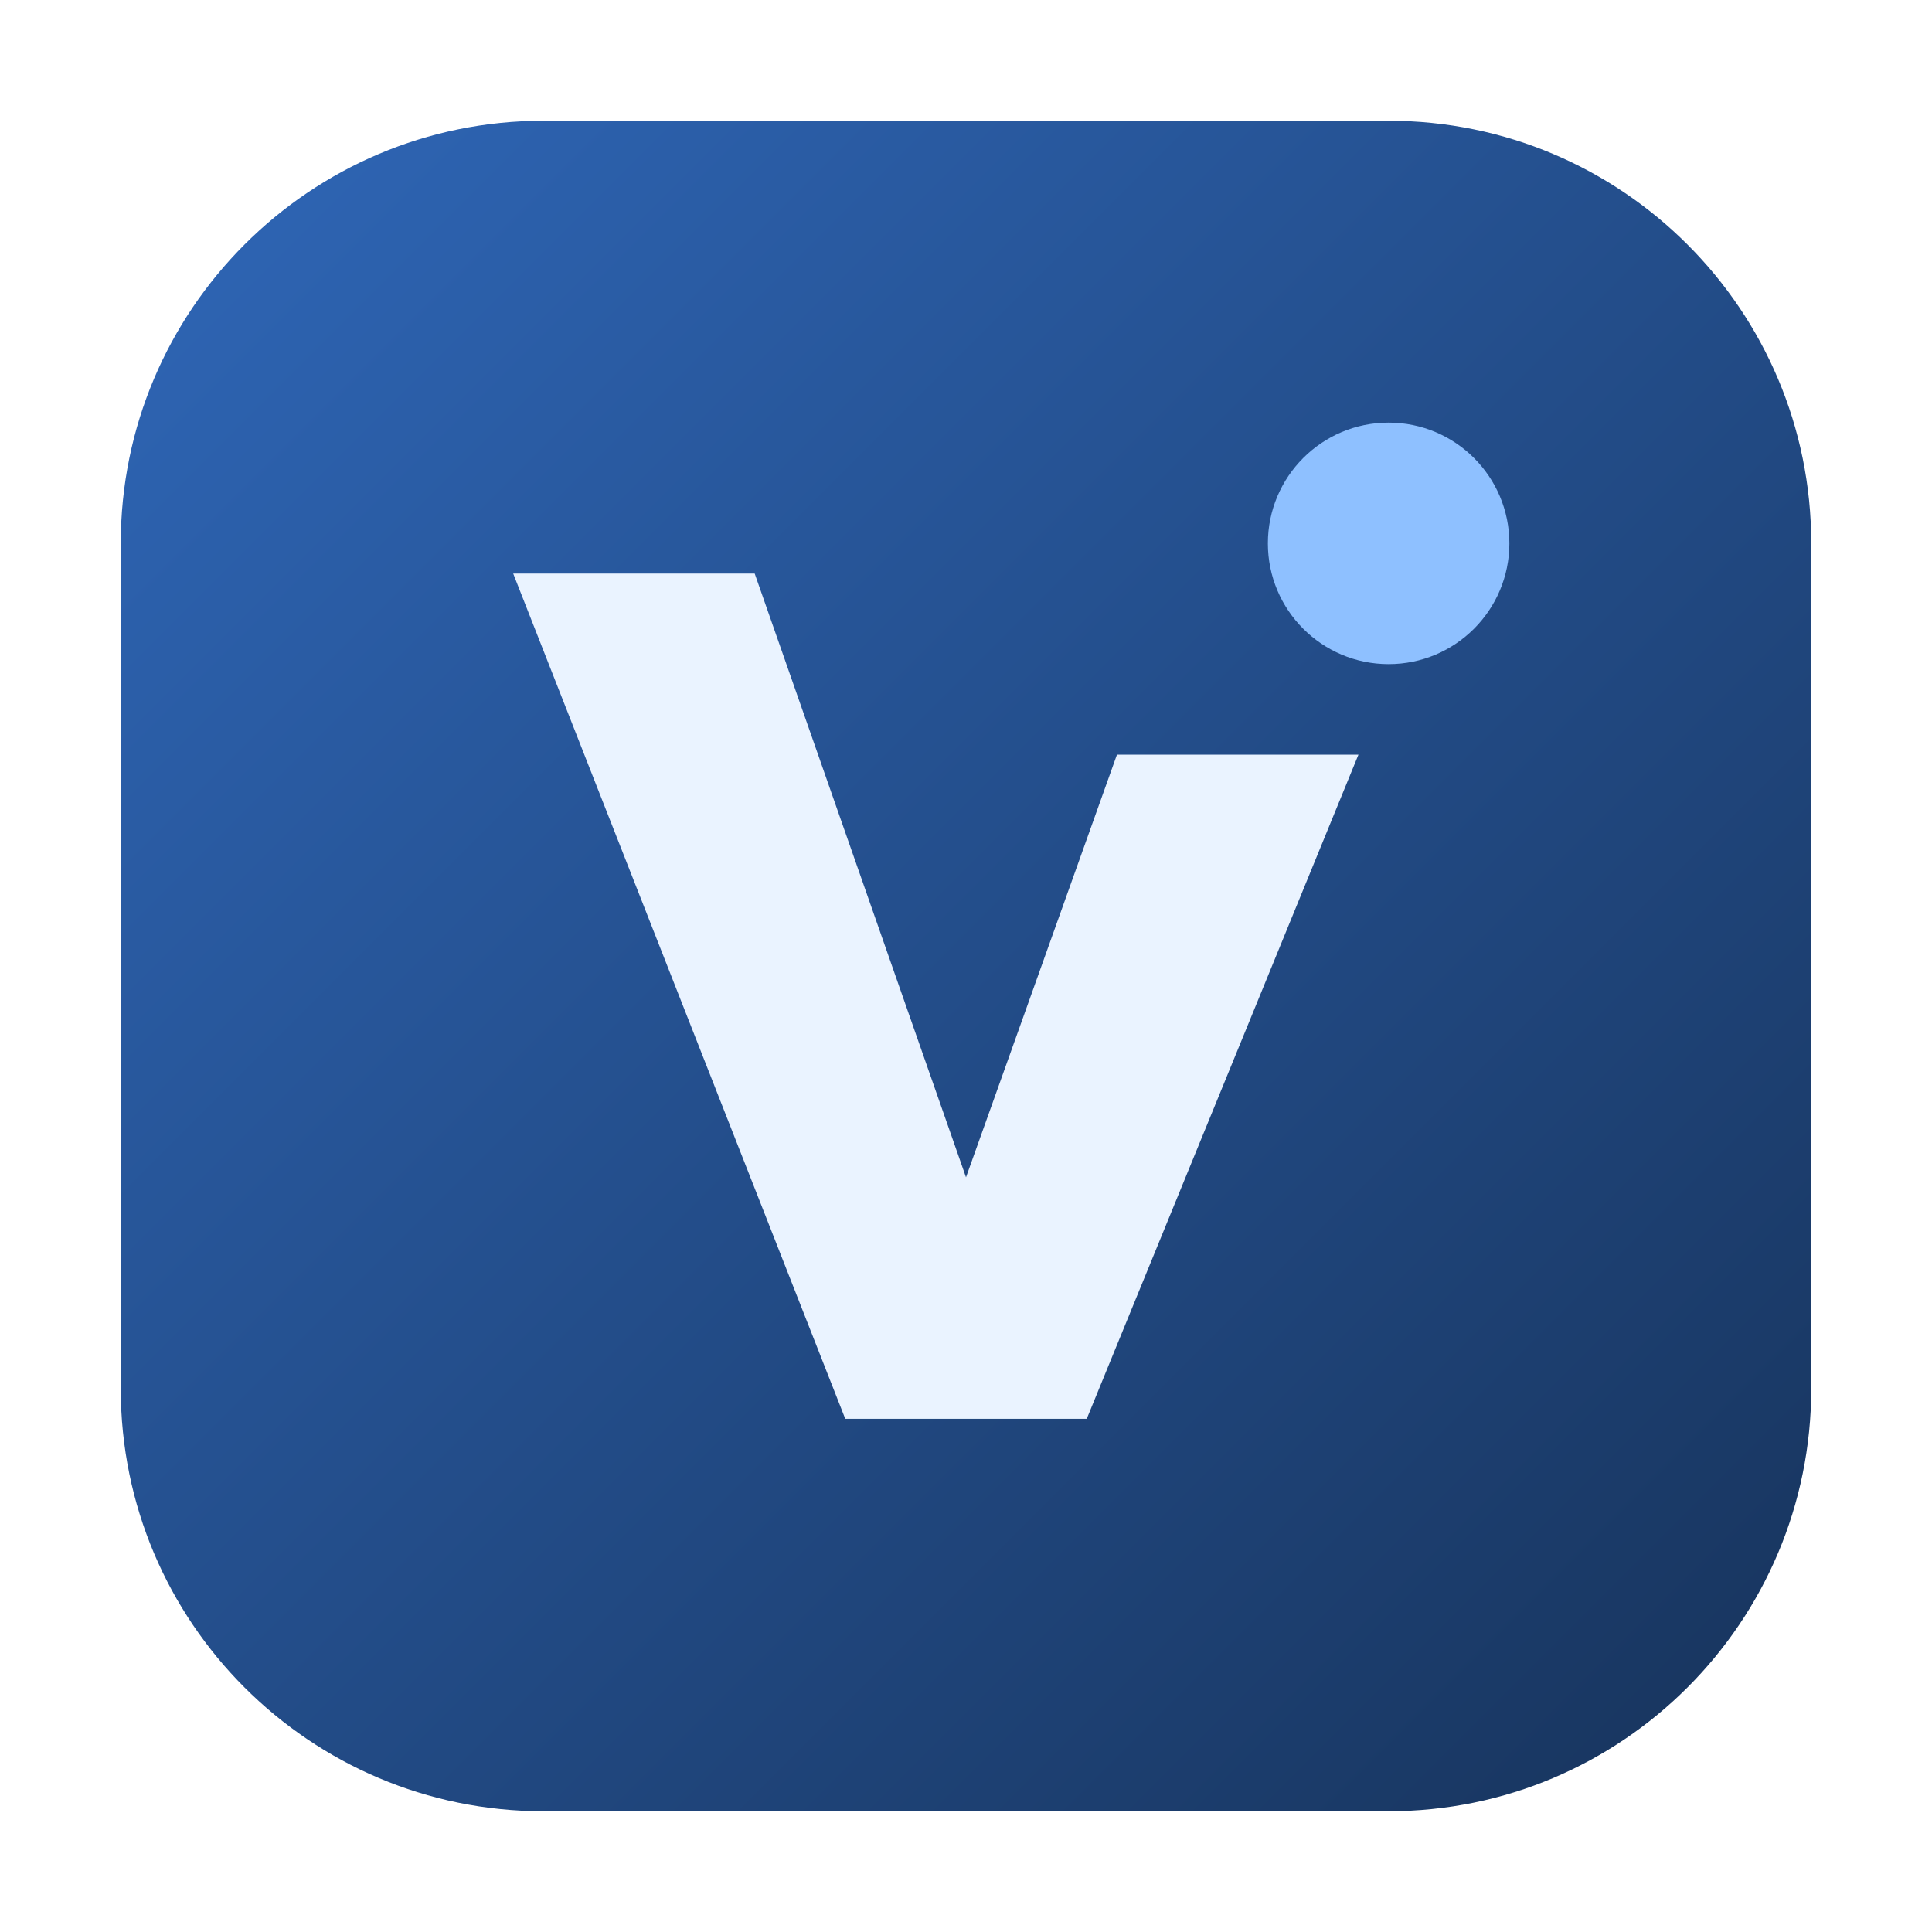
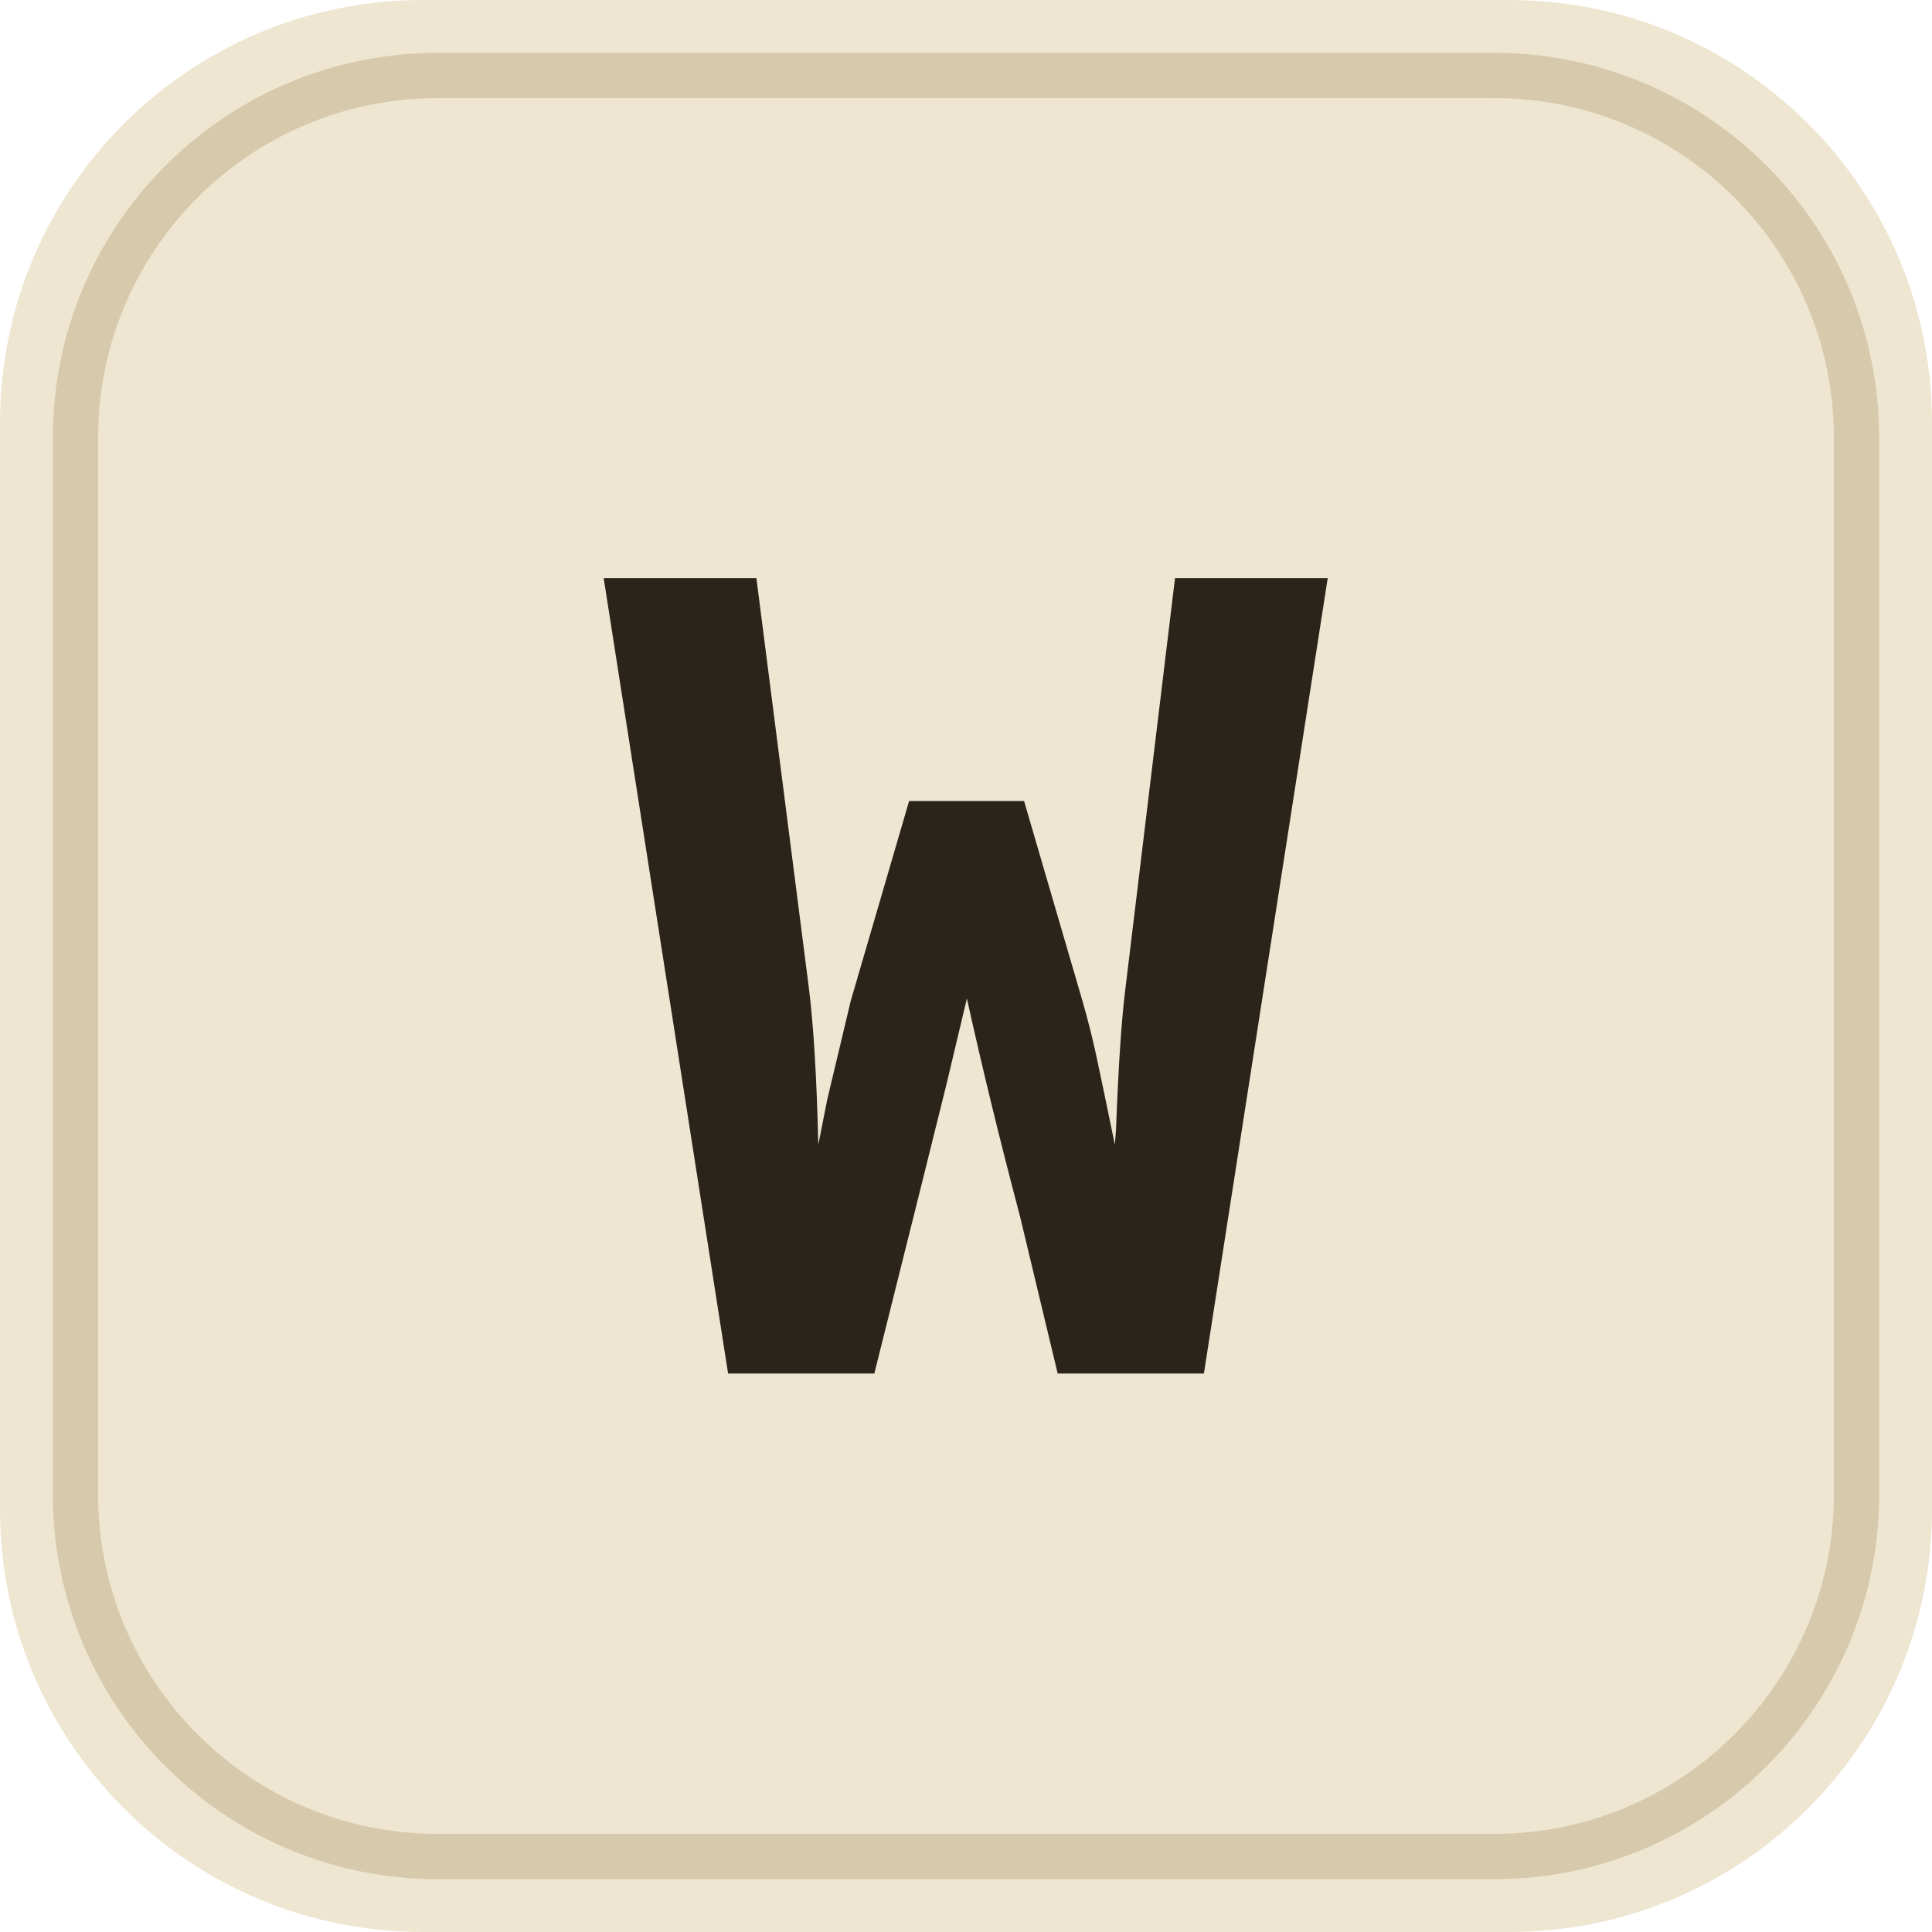
<svg xmlns="http://www.w3.org/2000/svg" viewBox="0 0 512 512">
-   <defs>
-     <linearGradient id="bg" x1="0" y1="0" x2="1" y2="1">
-       <stop offset="0%" stop-color="#2f67b8" />
-       <stop offset="100%" stop-color="#17335b" />
-     </linearGradient>
-   </defs>
-   <g transform="scale(8)">
-     <rect x="4" y="4" width="56" height="56" rx="14" fill="url(#bg)" />
-     <path d="M17 19h8l7 20 5-14h8l-9 22h-8z" fill="#eaf3ff" />
-     <circle cx="46" cy="18" r="4" fill="#8ec0ff" />
-   </g>
+   <rect width="512" height="512" rx="112" fill="#efe6d2" />
+   <rect x="20" y="20" width="472" height="472" rx="96" fill="none" stroke="#d6c9ac" stroke-width="12" />
+   <text x="256" y="364" font-family="'Courier New','Courier',monospace" font-size="320" font-weight="700" text-anchor="middle" fill="#2a241b">W</text>
</svg>
